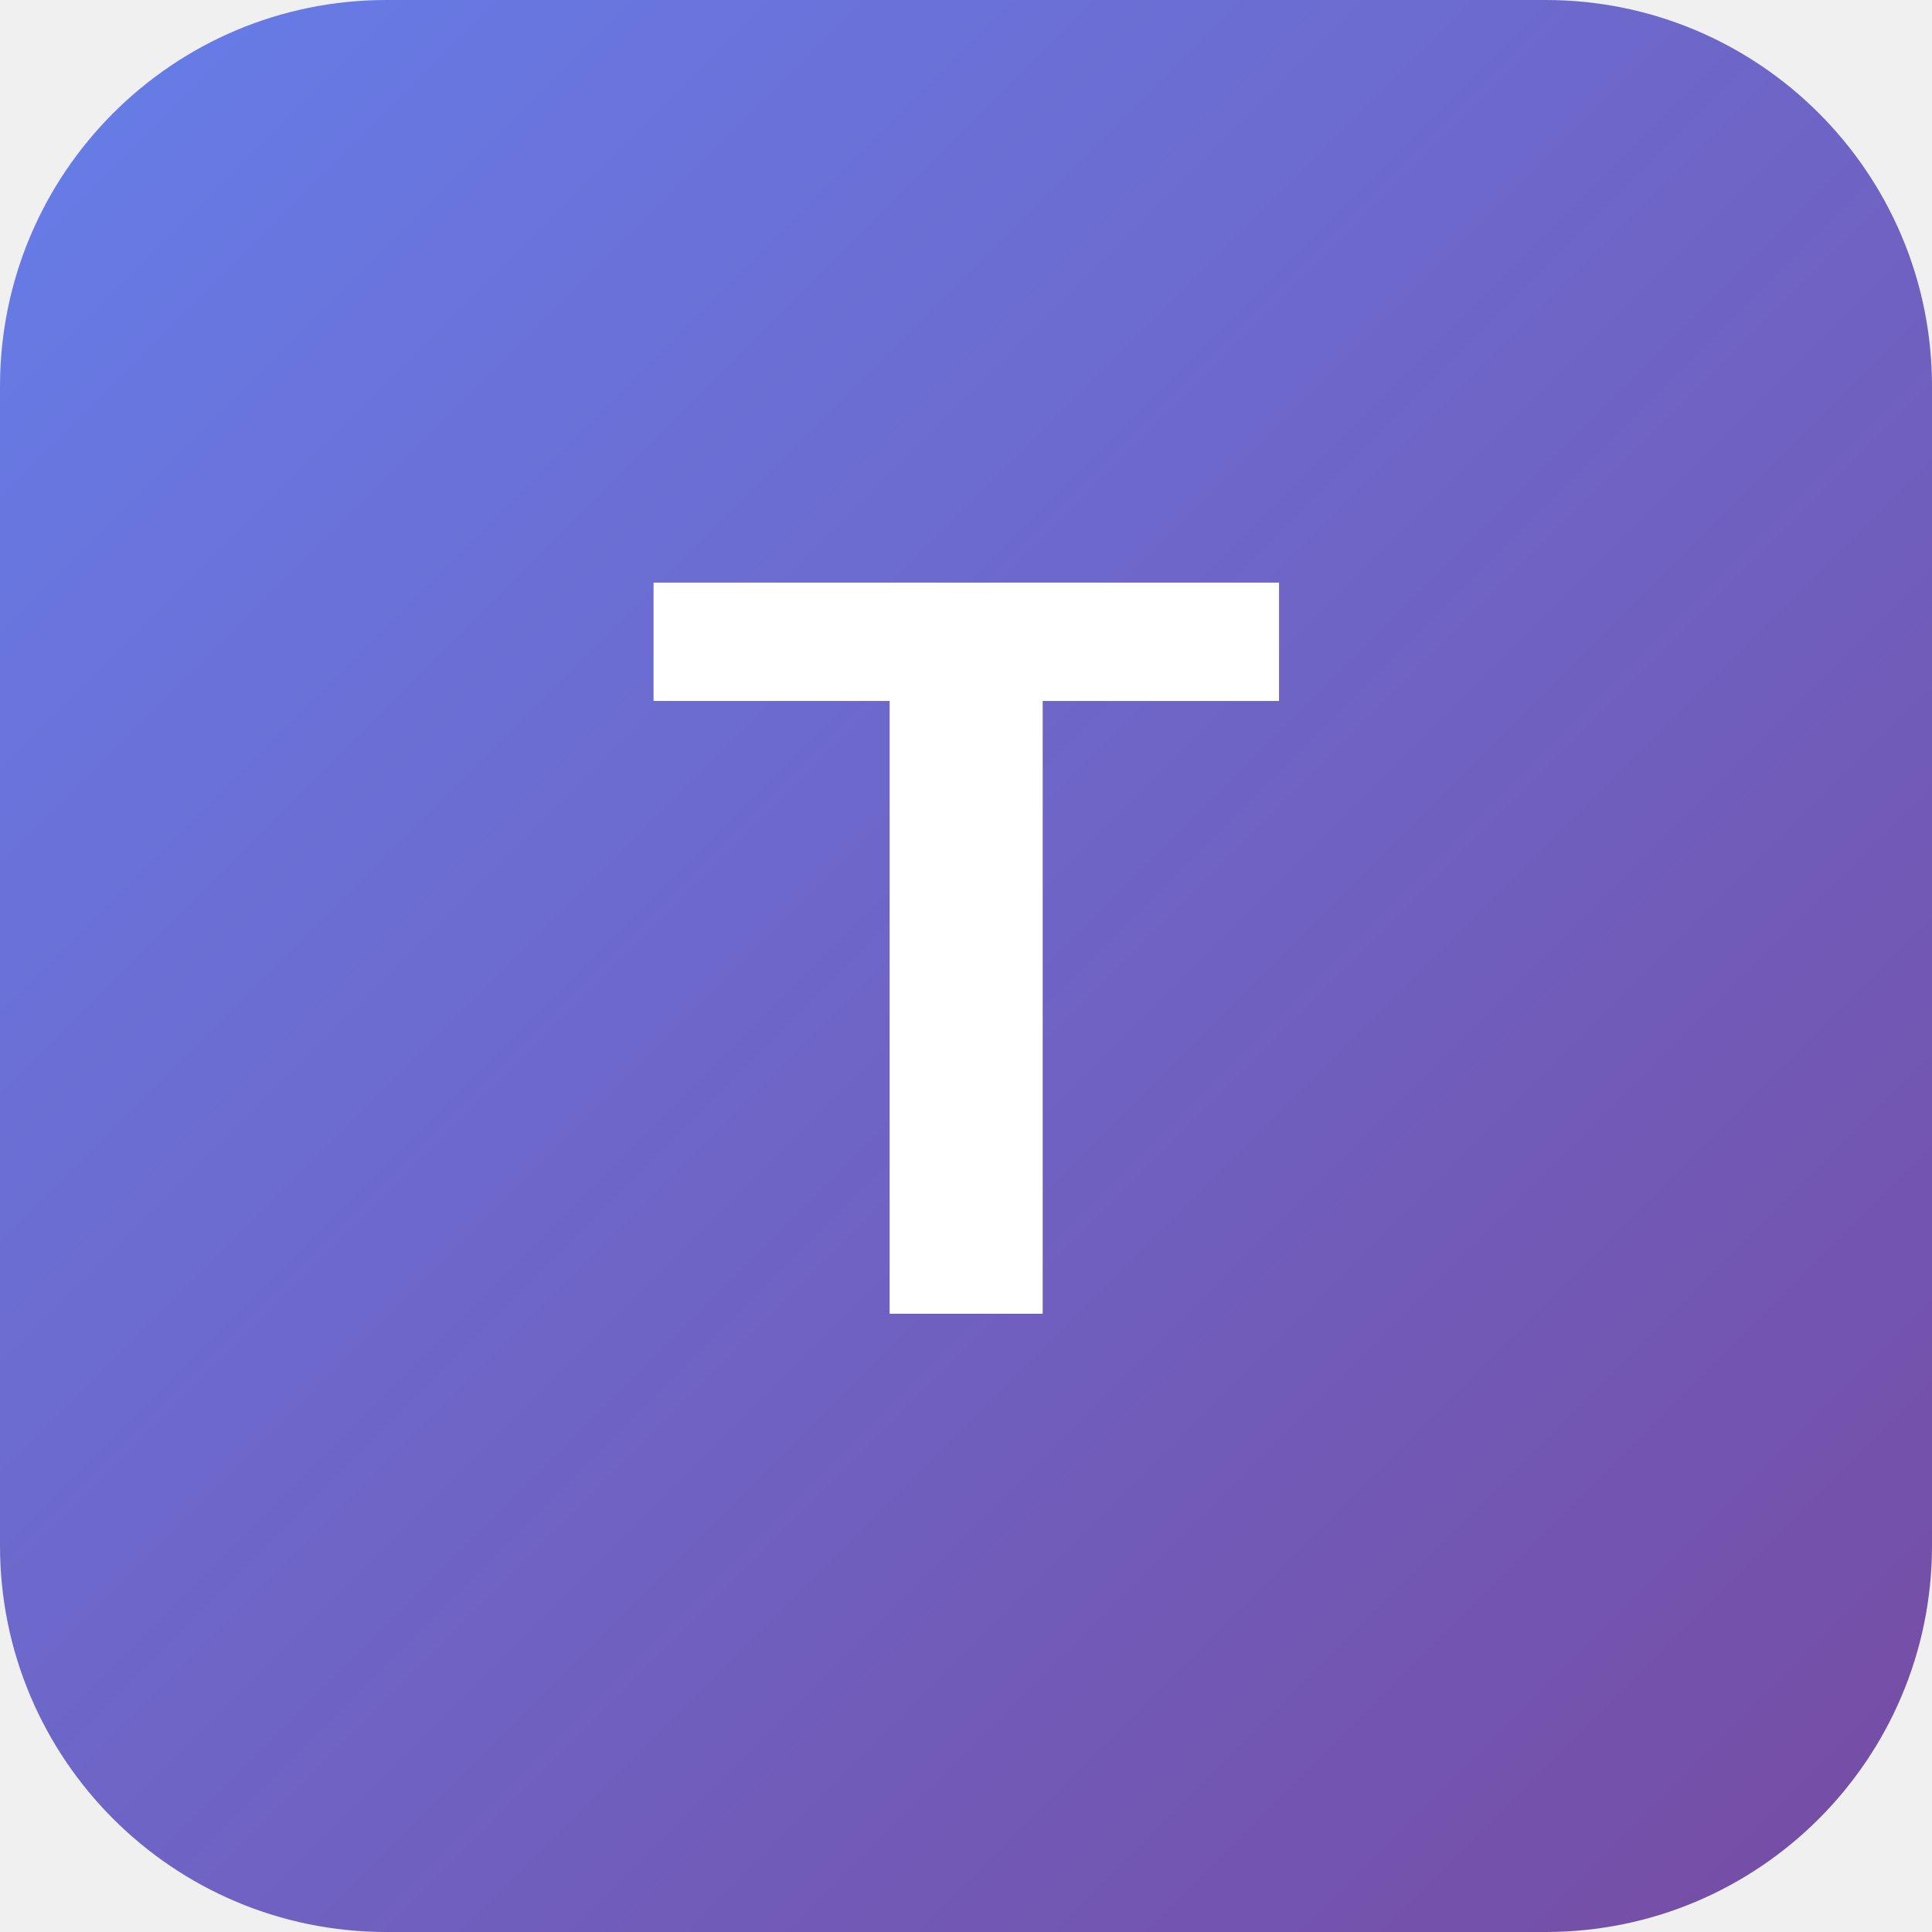
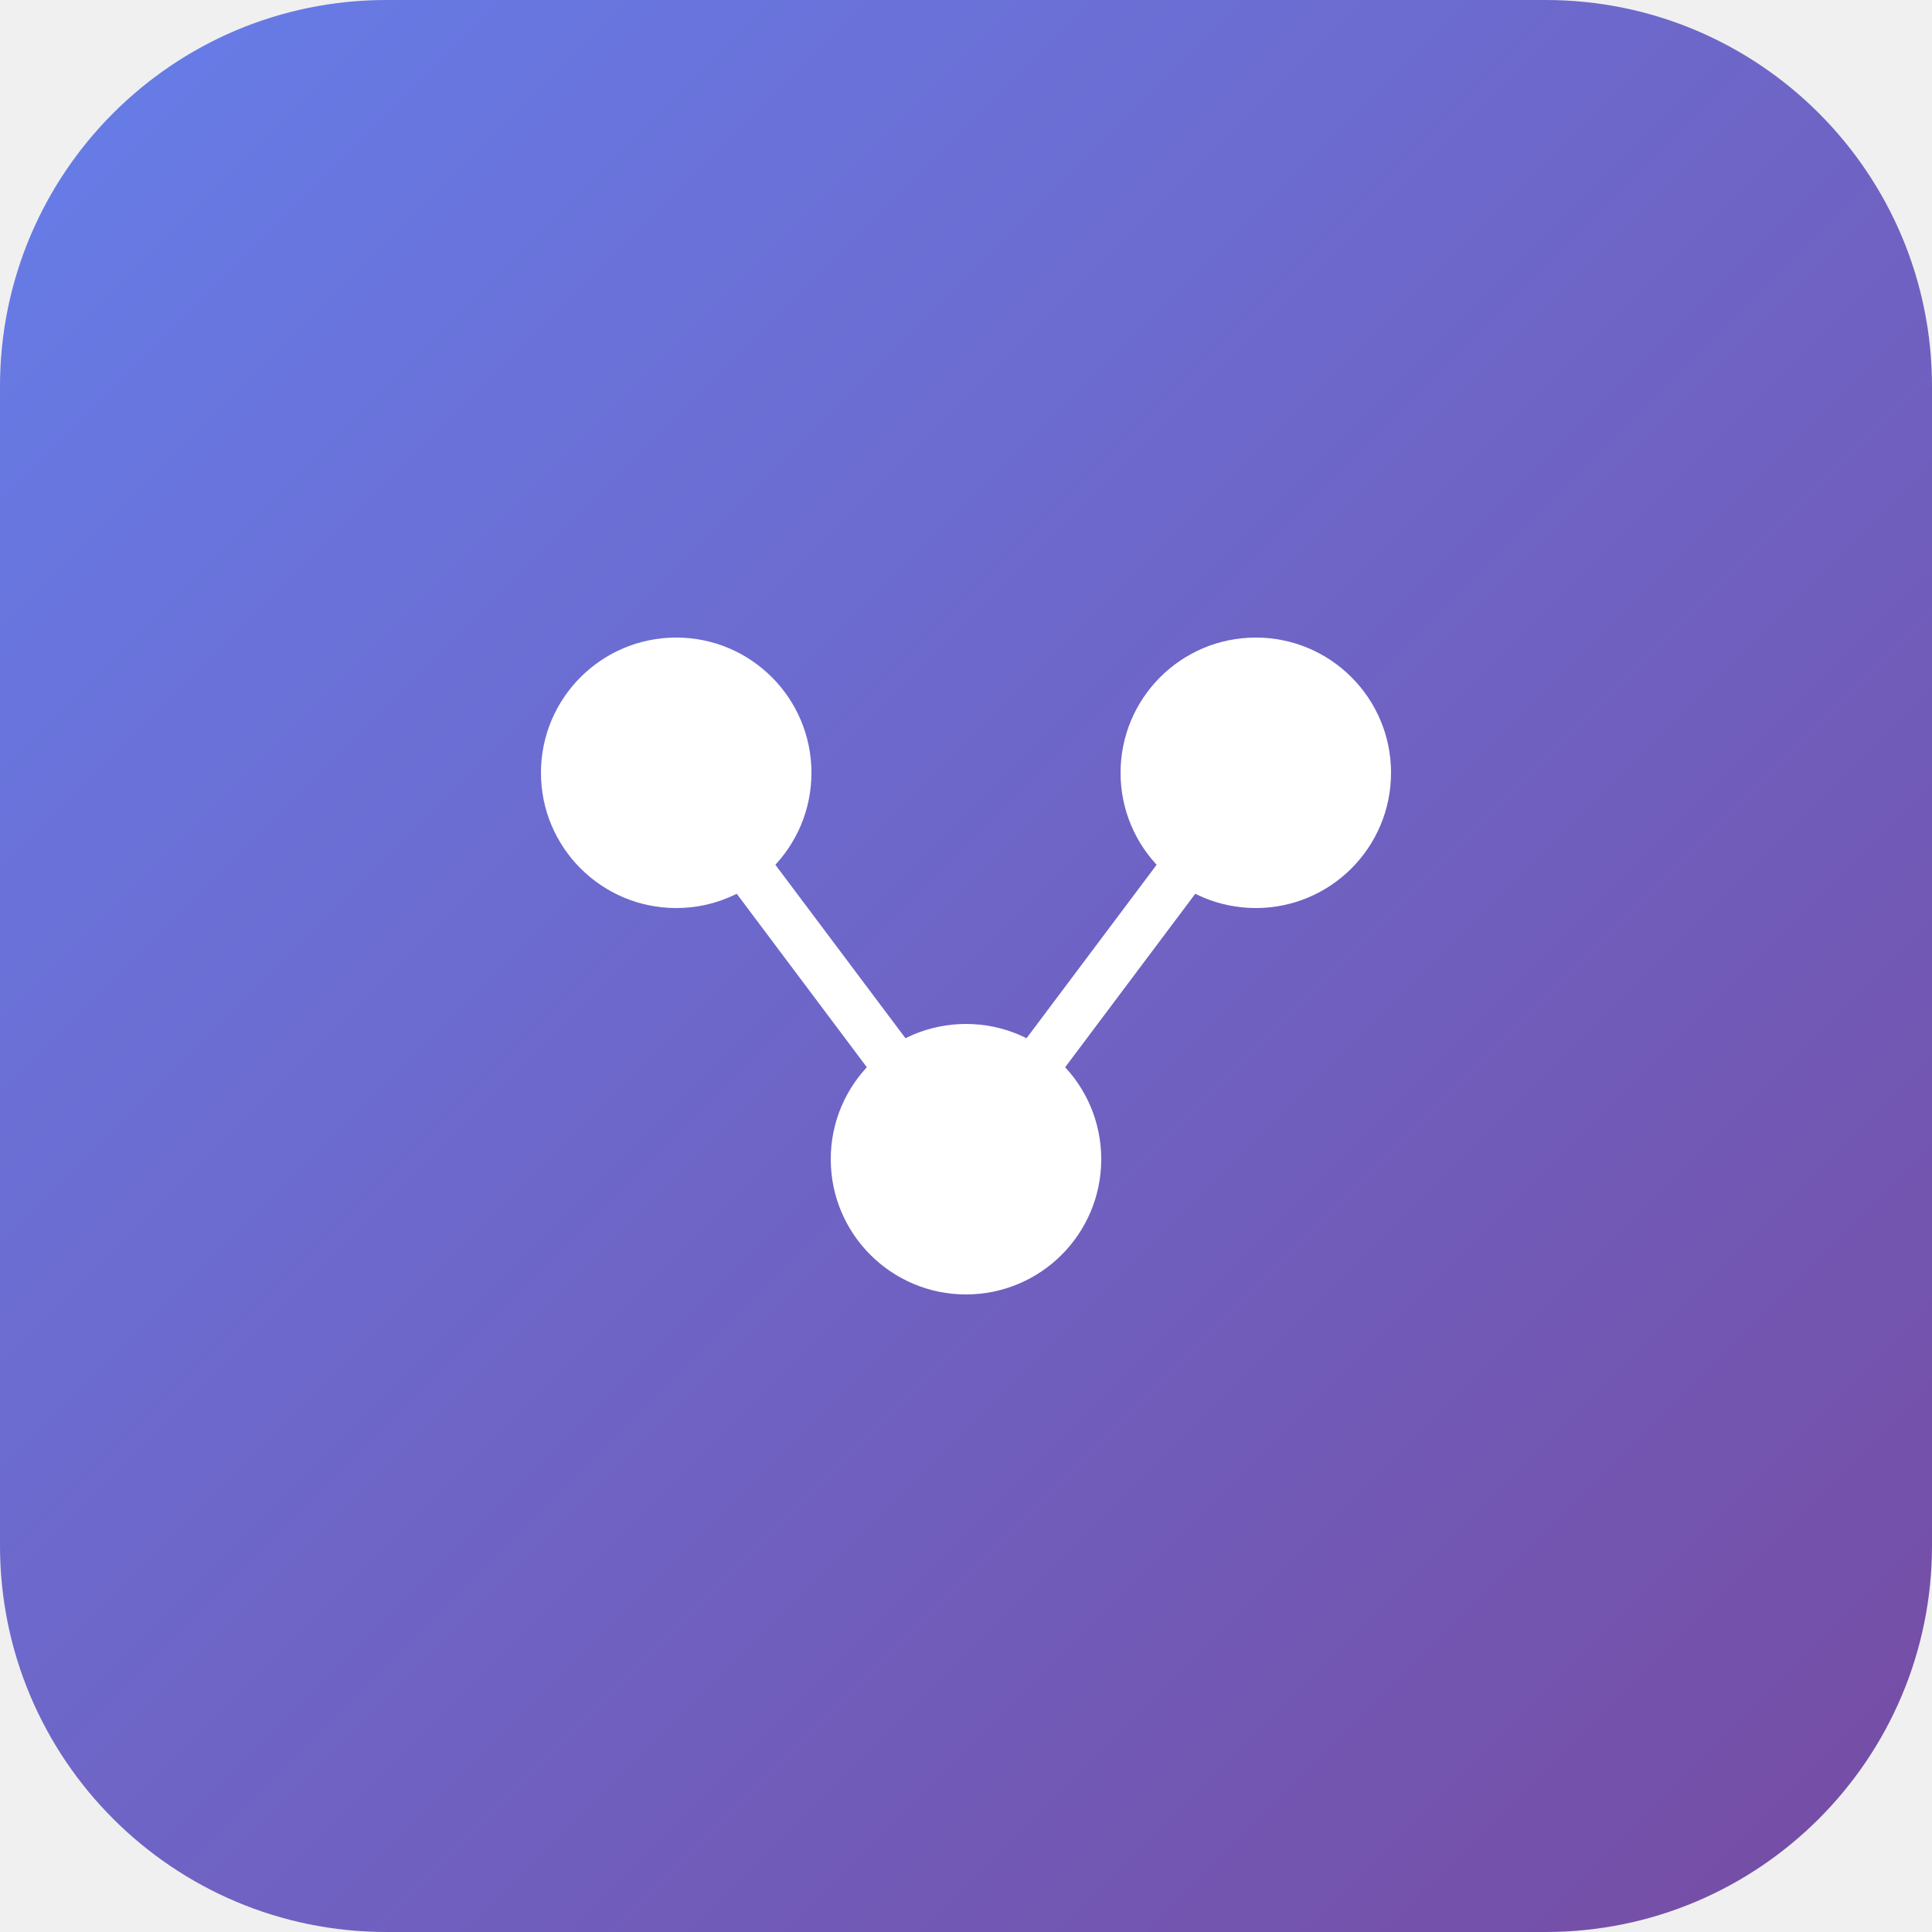
<svg xmlns="http://www.w3.org/2000/svg" viewBox="0 0 100 100">
  <defs>
    <linearGradient id="bg" x1="0%" y1="0%" x2="100%" y2="100%">
      <stop offset="0%" style="stop-color:#667eea" />
      <stop offset="100%" style="stop-color:#764ba2" />
    </linearGradient>
  </defs>
  <rect width="100" height="100" rx="20" fill="url(#bg)" />
-   <text x="50" y="68" text-anchor="middle" font-size="55" font-weight="bold" fill="white" font-family="Arial">T</text>
+   <circle cx="35" cy="40" r="7" fill="white" />
+   <circle cx="50" cy="60" r="7" fill="white" />
+   <circle cx="65" cy="40" r="7" fill="white" />
+   <line x1="35" y1="40" x2="50" y2="60" stroke="white" stroke-width="2.5" stroke-linecap="round" />
+   <line x1="50" y1="60" x2="65" y2="40" stroke="white" stroke-width="2.5" stroke-linecap="round" />
</svg>
